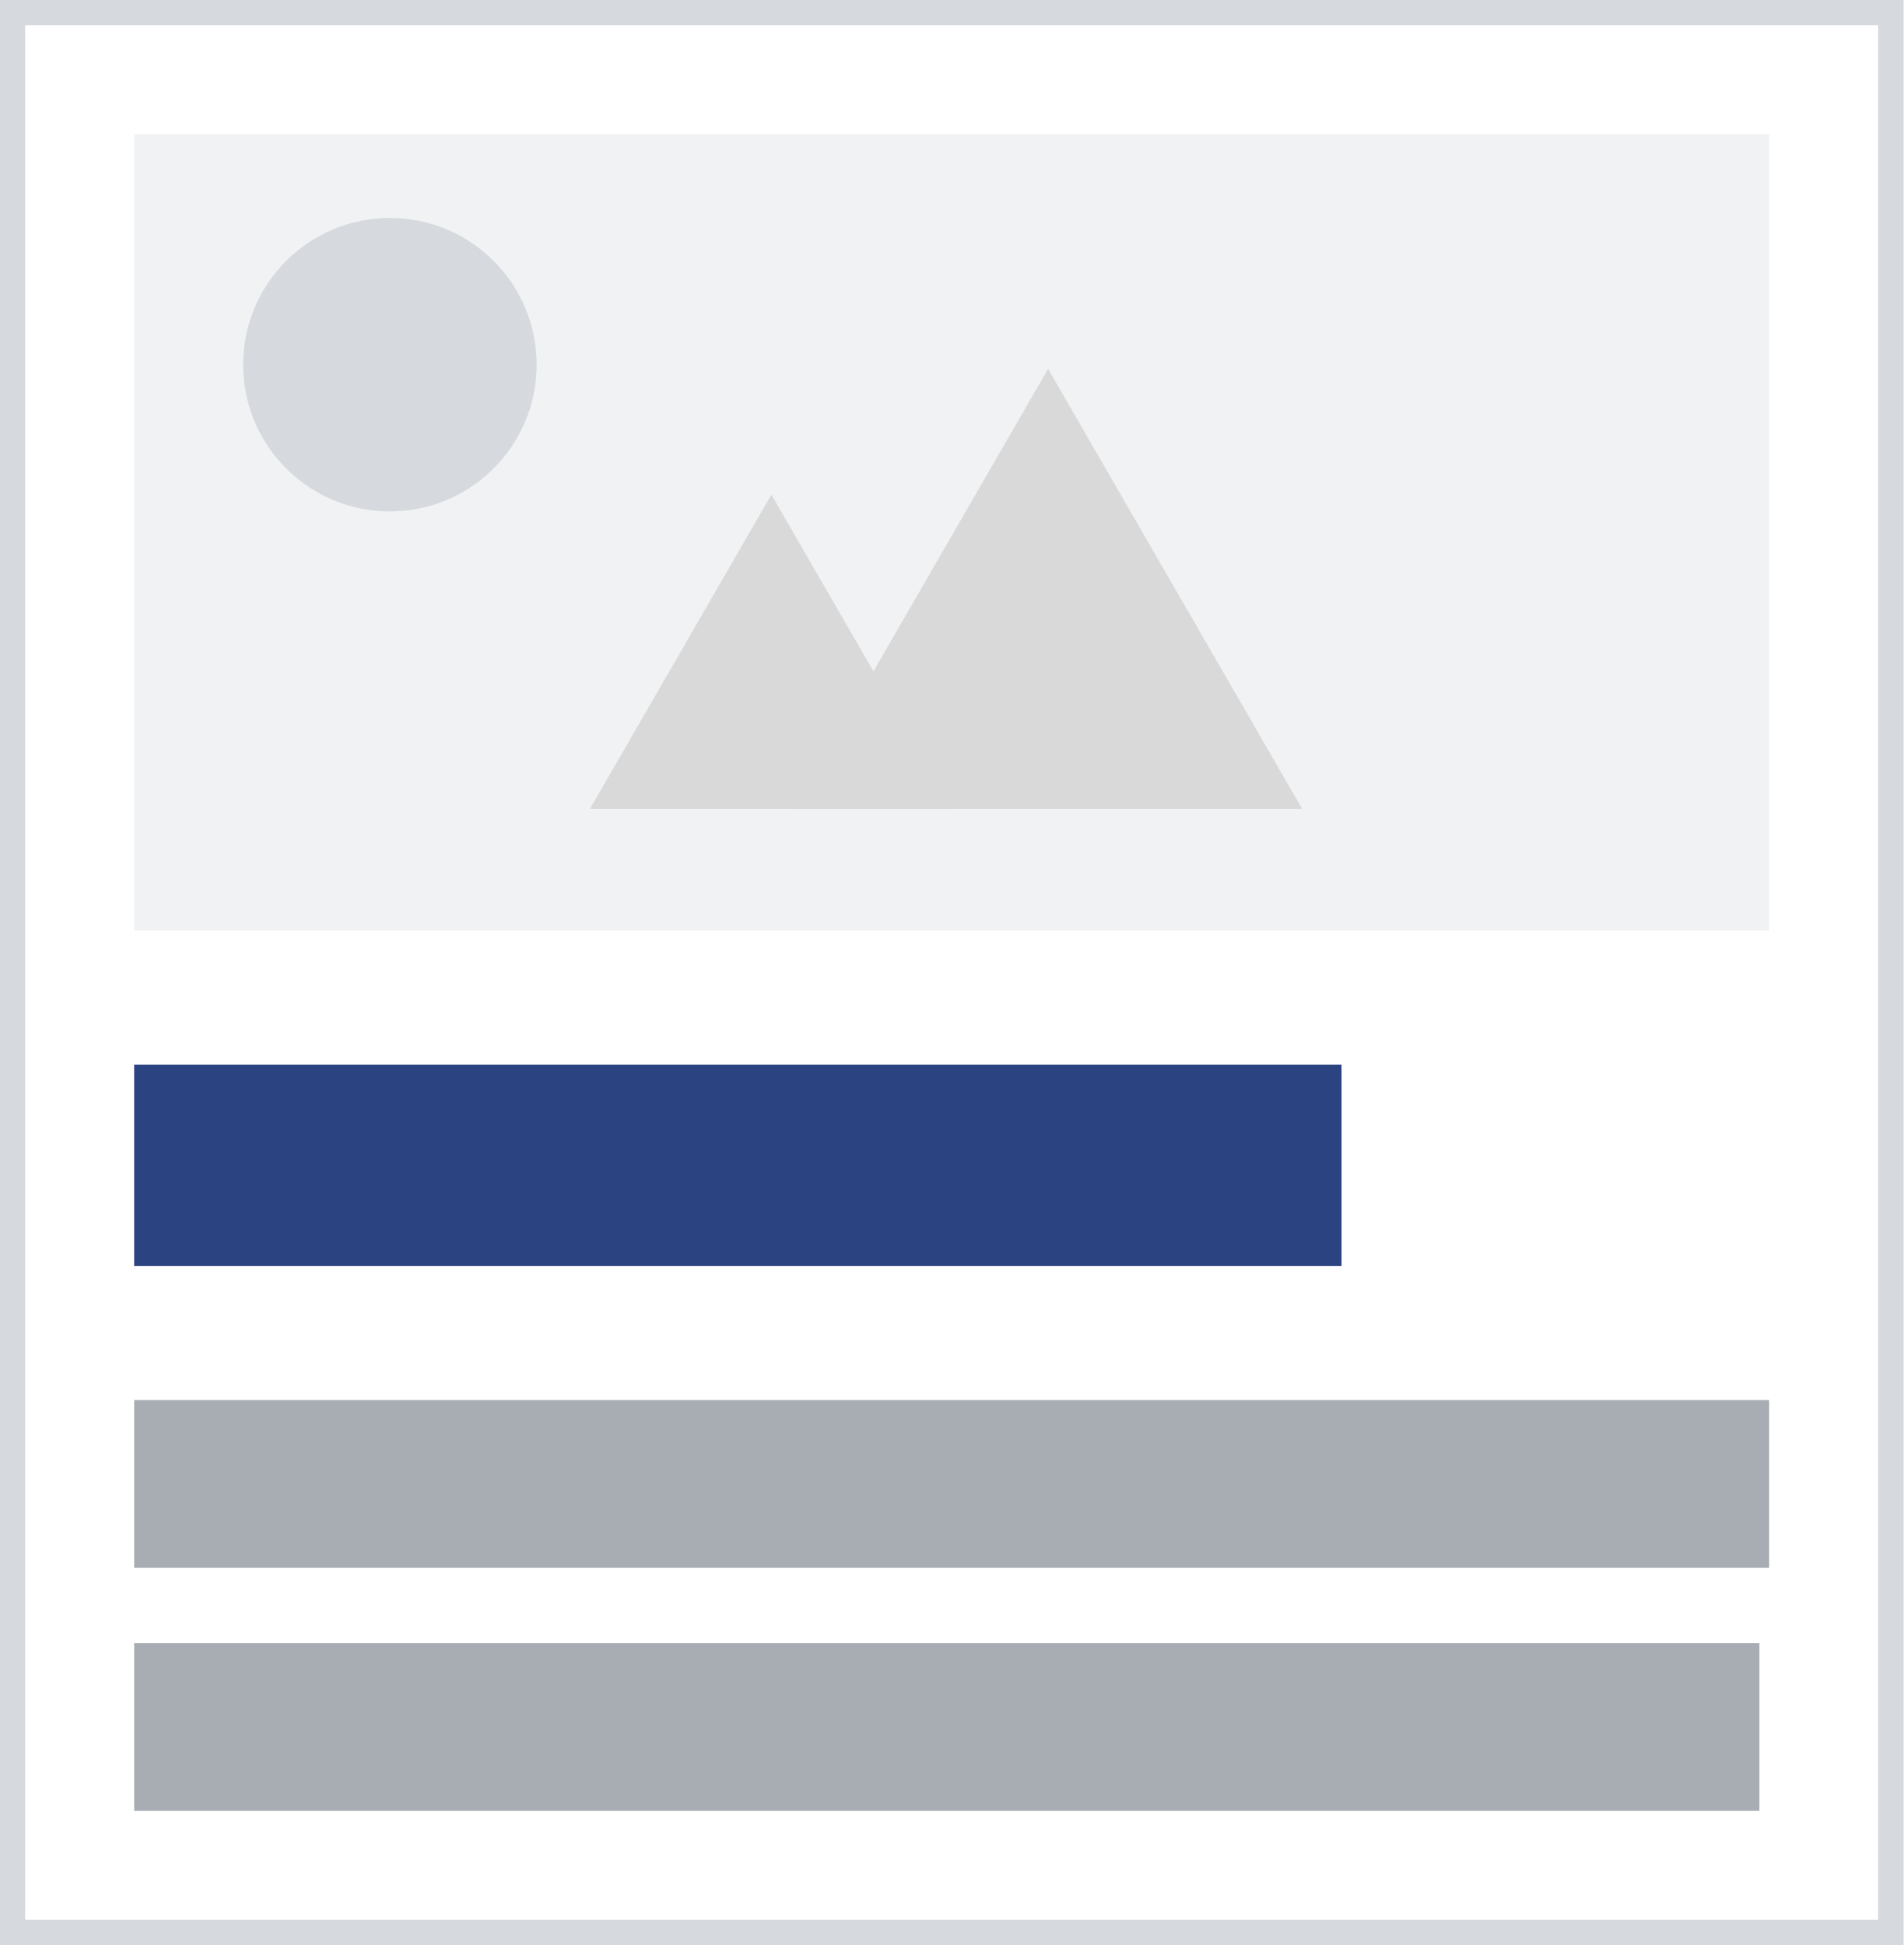
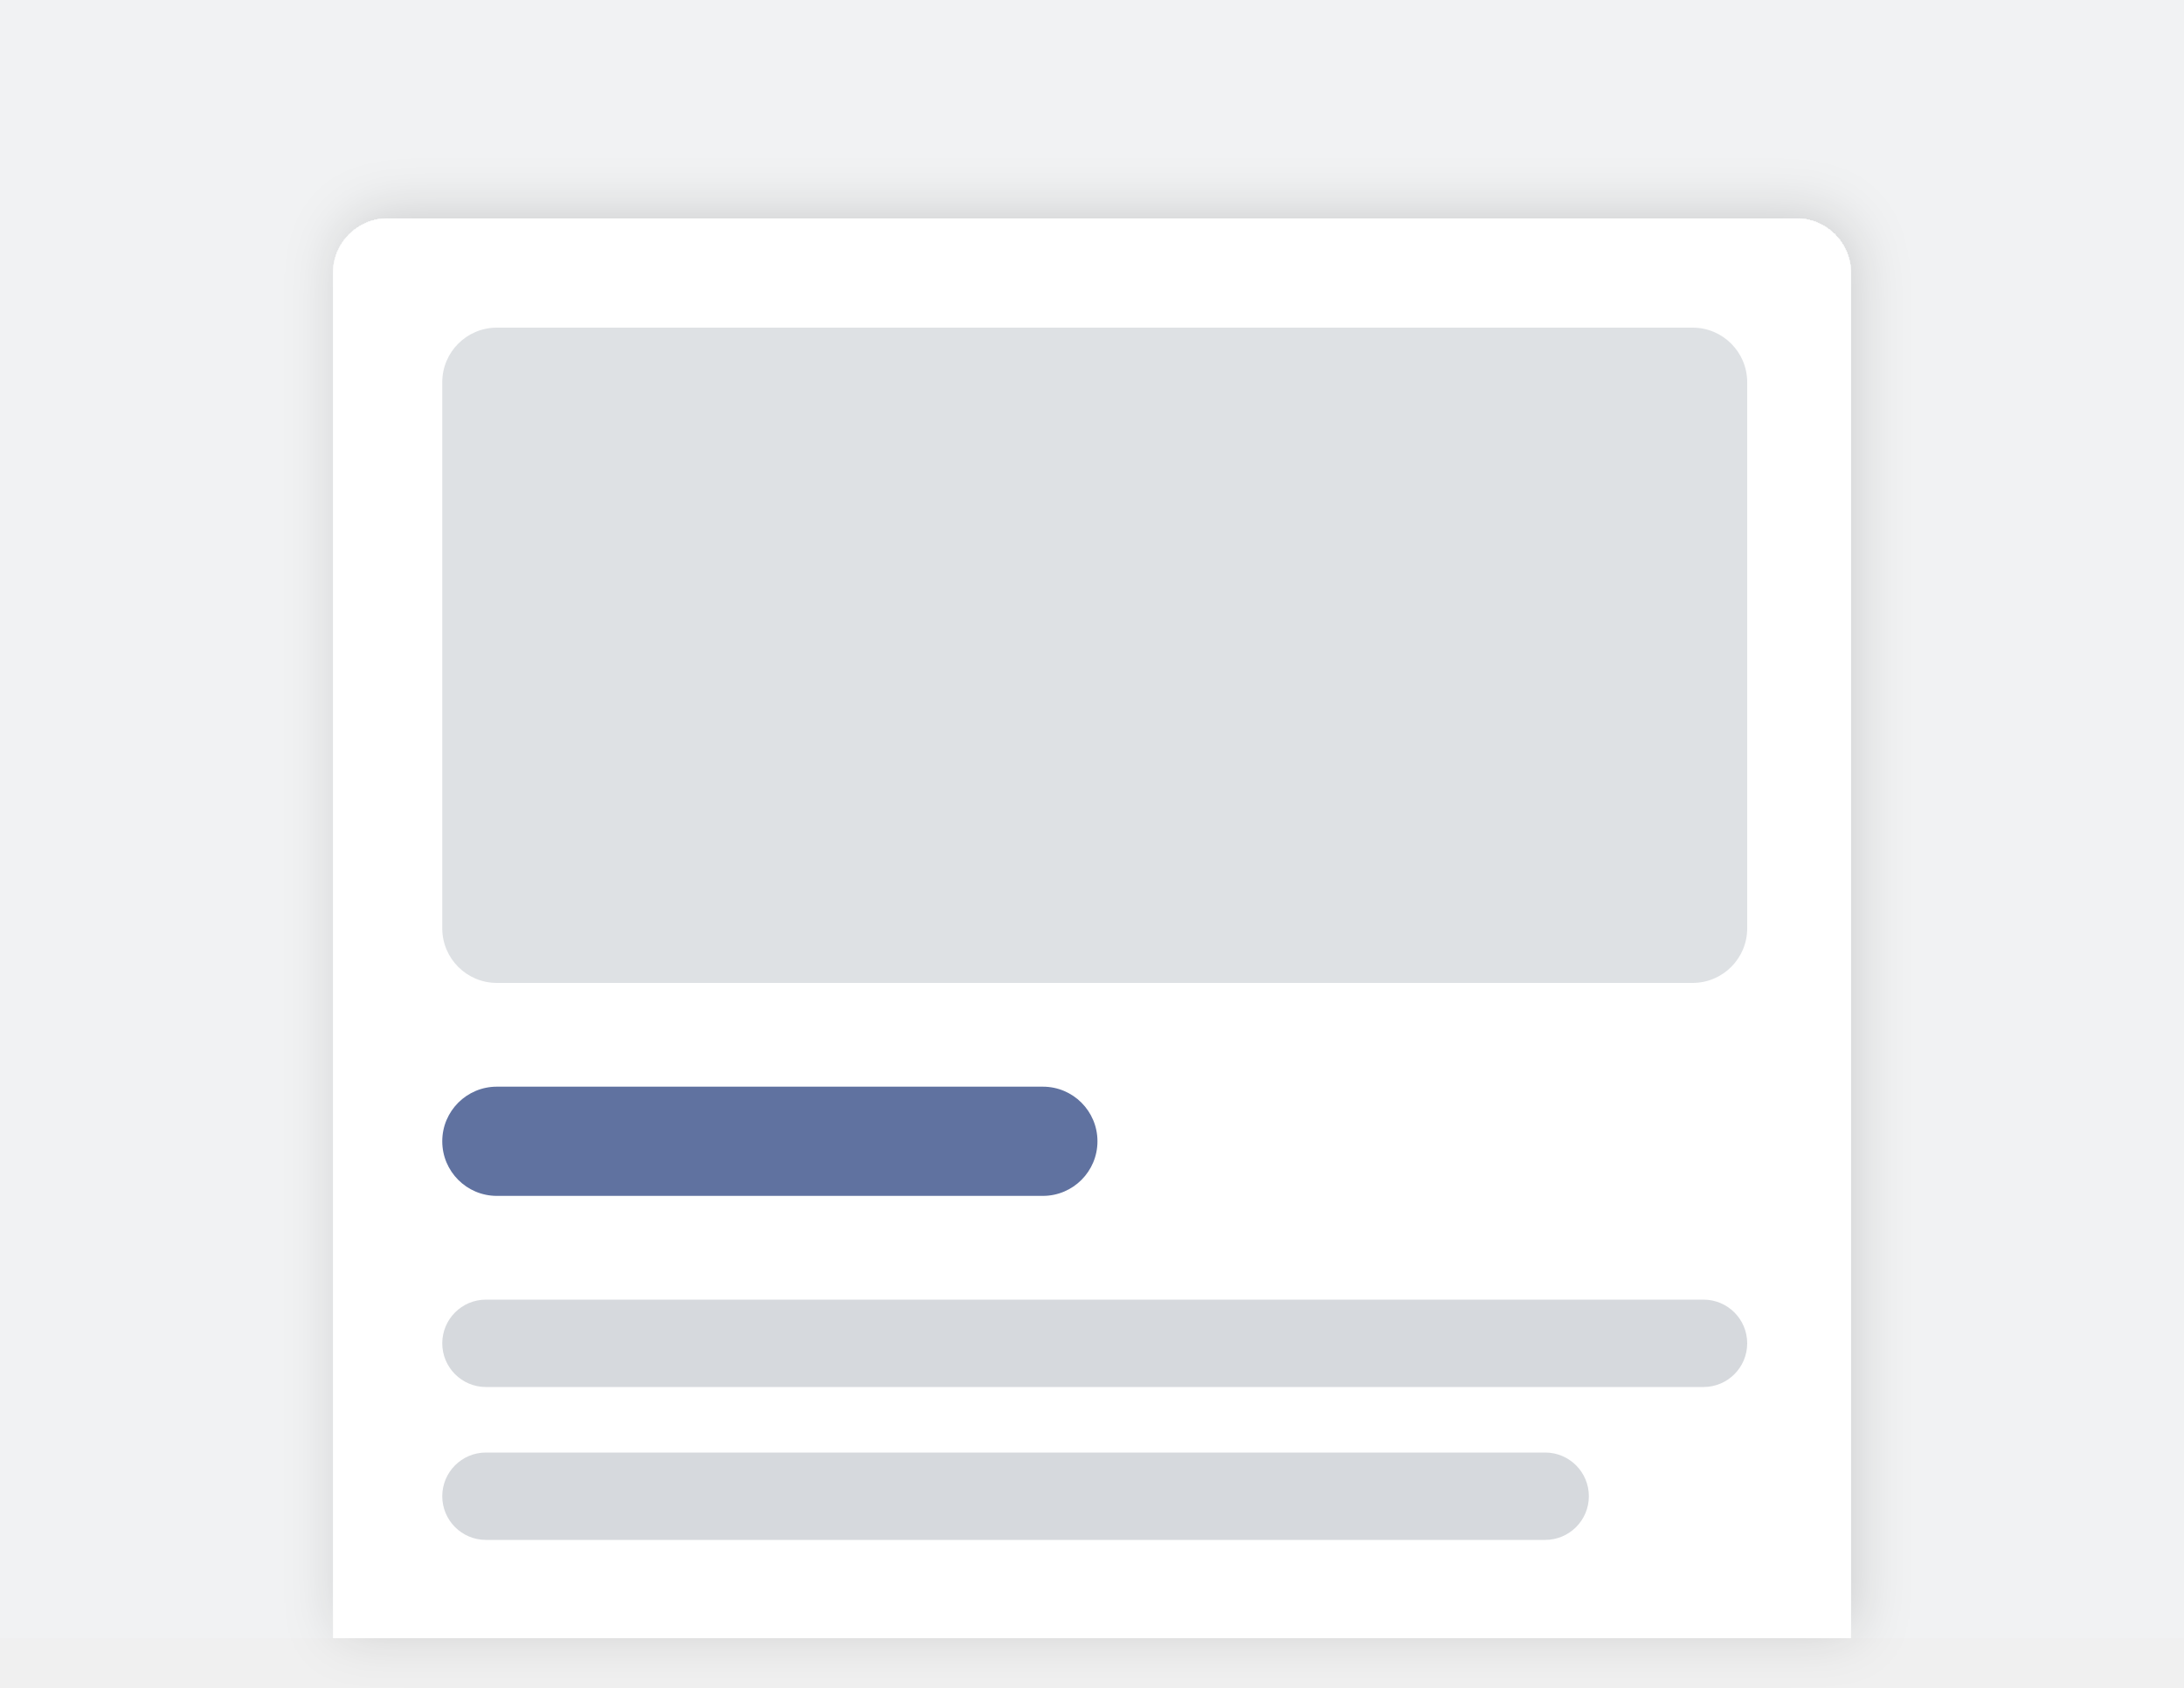
- <svg xmlns="http://www.w3.org/2000/svg" width="227" height="232" viewBox="0 0 227 232" fill="none">
-   <rect x="1.5" y="1.5" width="224" height="229" fill="white" />
-   <g clip-path="url(#clip0_8291_1877)">
-     <rect width="195" height="95" transform="translate(16 16)" fill="#F1F2F3" />
-     <circle cx="46.5" cy="43.5" r="17.5" fill="#D6D9DD" />
-     <path d="M92 59L113.651 96.5H70.349L92 59Z" fill="#D9D9D9" />
-     <path d="M125 44L155.311 96.5H94.689L125 44Z" fill="#D9D9D9" />
+ <svg xmlns="http://www.w3.org/2000/svg" width="400" height="309" viewBox="0 0 400 309" fill="none">
+   <rect width="400" height="300" fill="#F1F2F3" />
+   <g filter="url(#filter0_d_9283_7669)">
+     <path d="M61 50C61 44.477 65.477 40 71 40H329C334.523 40 339 44.477 339 50V300H61V50Z" fill="white" />
+     <rect x="81" y="60" width="239" height="120" rx="10" fill="#D6D9DD" fill-opacity="0.8" />
+     <rect x="81" y="199" width="120" height="20" rx="10" fill="#2B4380" fill-opacity="0.75" />
+     <rect x="81" y="238" width="239" height="16" rx="8" fill="#D6D9DD" />
+     <rect x="81" y="266" width="210" height="16" rx="8" fill="#D6D9DD" />
  </g>
-   <rect width="144" height="24" transform="translate(16 127)" fill="#2B4380" />
-   <rect width="195" height="20" transform="translate(16 167)" fill="#A8ADB4" />
-   <rect width="193.839" height="20" transform="translate(16 196)" fill="#A8ADB4" />
-   <rect x="1.5" y="1.5" width="224" height="229" stroke="#D6D9DD" stroke-width="3" />
  <defs>
-     <clipPath id="clip0_8291_1877">
-       <rect width="195" height="95" fill="white" transform="translate(16 16)" />
-     </clipPath>
+     <filter id="filter0_d_9283_7669" x="52" y="29" width="298" height="280" filterUnits="userSpaceOnUse" color-interpolation-filters="sRGB">
+       <feFlood flood-opacity="0" result="BackgroundImageFix" />
+       <feColorMatrix in="SourceAlpha" type="matrix" values="0 0 0 0 0 0 0 0 0 0 0 0 0 0 0 0 0 0 127 0" result="hardAlpha" />
+       <feOffset dx="1" dy="-1" />
+       <feGaussianBlur stdDeviation="5" />
+       <feComposite in2="hardAlpha" operator="out" />
+       <feColorMatrix type="matrix" values="0 0 0 0 0 0 0 0 0 0 0 0 0 0 0 0 0 0 0.15 0" />
+       <feBlend mode="normal" in2="BackgroundImageFix" result="effect1_dropShadow_9283_7669" />
+       <feBlend mode="normal" in="SourceGraphic" in2="effect1_dropShadow_9283_7669" result="shape" />
+     </filter>
  </defs>
</svg>
